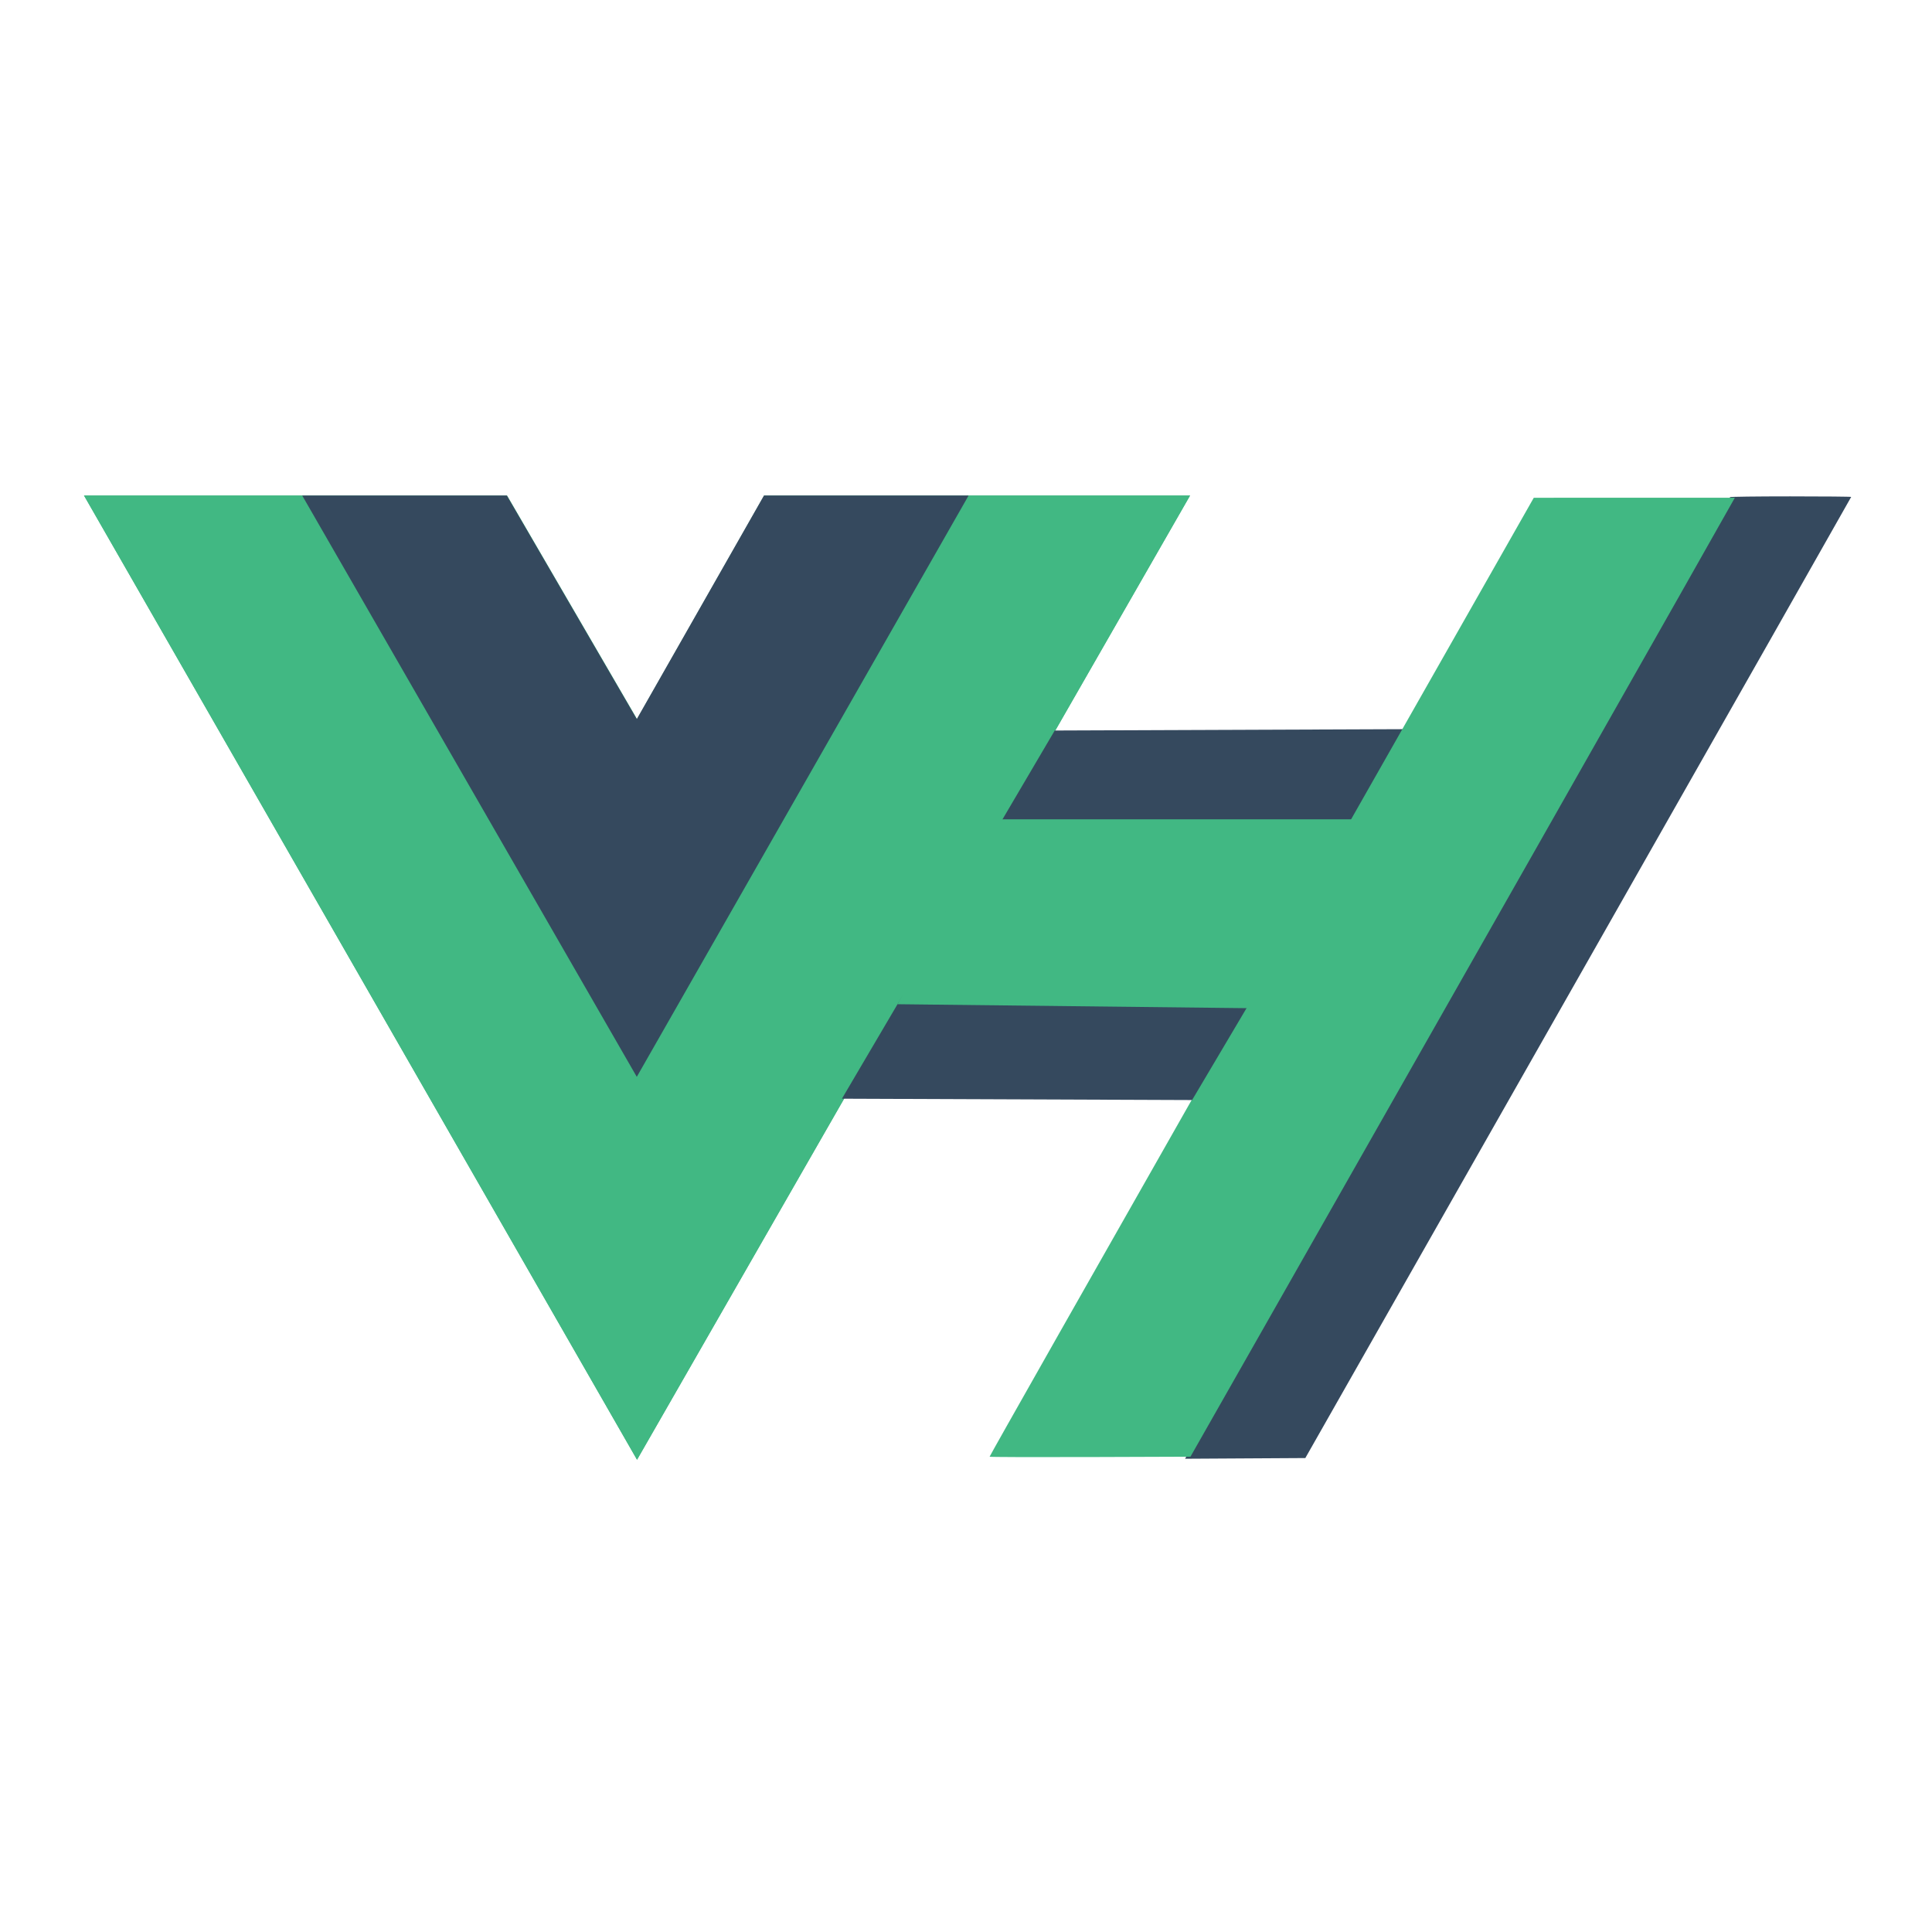
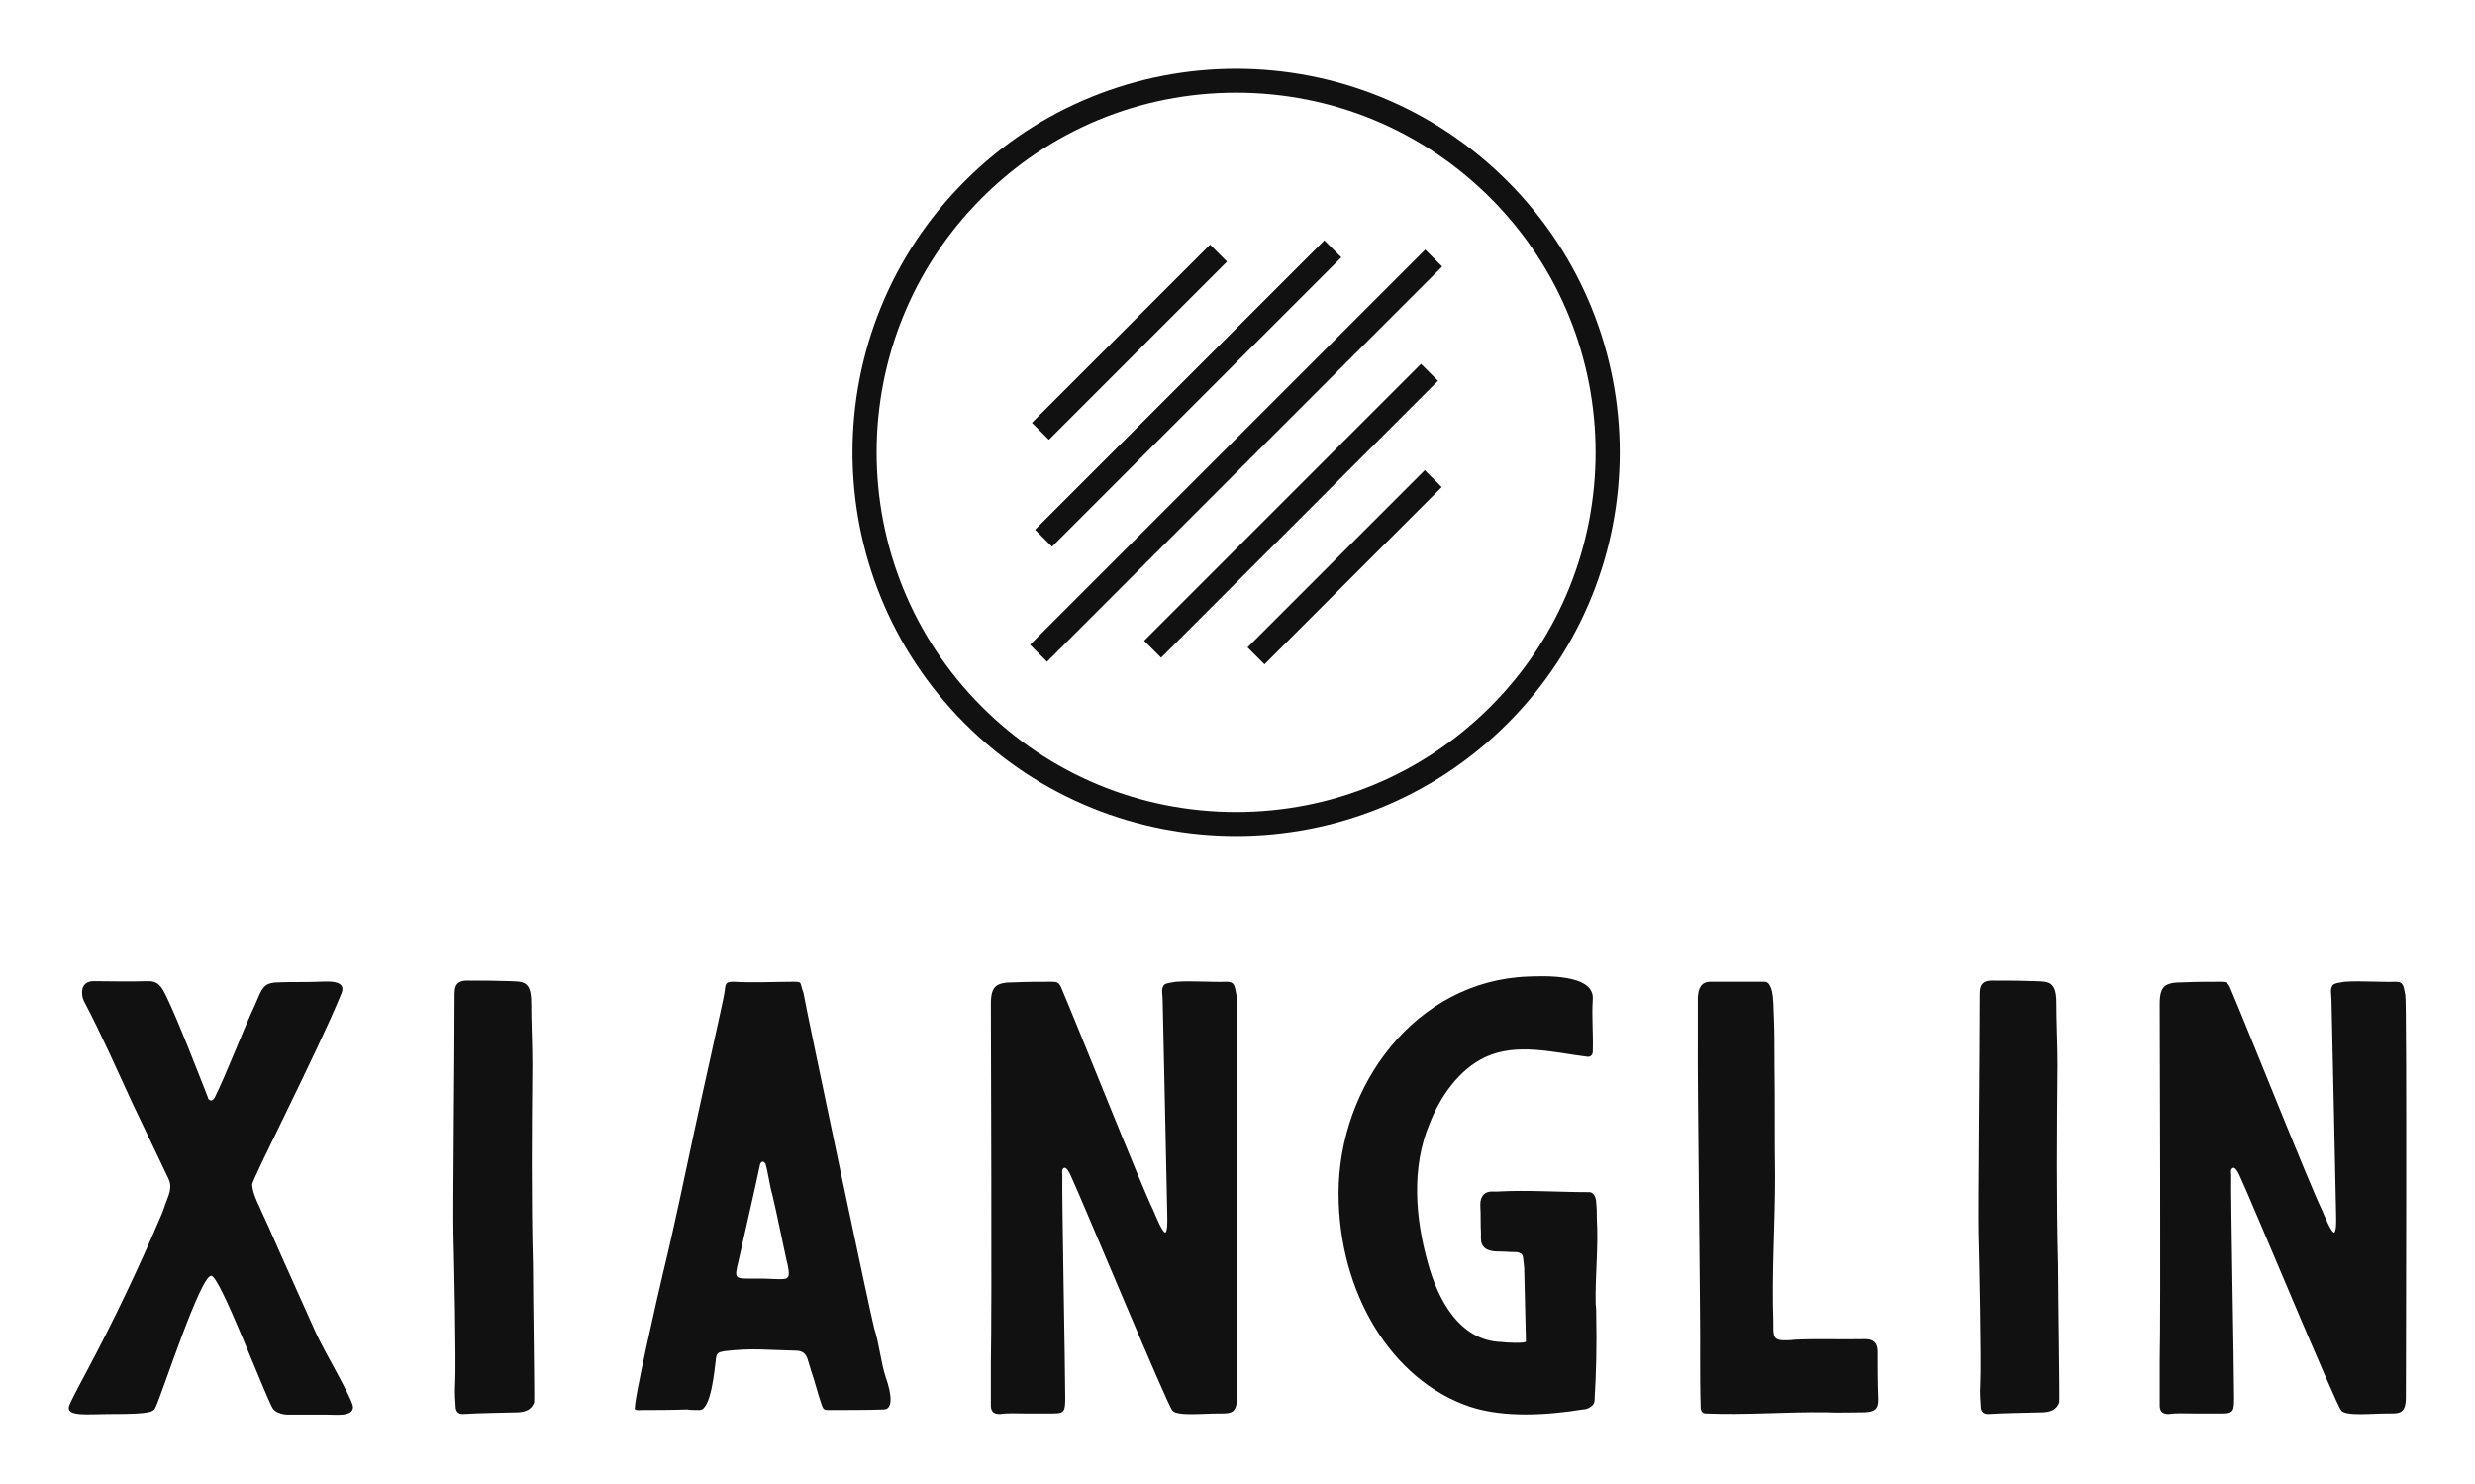
- <svg xmlns="http://www.w3.org/2000/svg" width="1200" height="1200" class="icon" viewBox="0 0 3280.944 2800">
-   <path fill="#41b883" d="M1645.332 601.004h375.675L1081.82 2238.478 142.636 601.004h718.477l220.708 379.704 216.013-379.704z" />
-   <path fill="#41b883" d="M142.636 601.004l939.185 1637.474 939.186-1637.474h-375.675l-563.51 982.484-568.208-982.484z" />
-   <path fill="#35495e" d="M513.188 601.004l568.207 987.23 563.511-987.23h-347.498l-216.013 379.704-220.708-379.704zM1607.792 1311.83l594.678 2.293 187.353-316.325-598.662 2.292zM2198.506 1909.57C2867.436 732.7 2939.502 605.426 2937.874 603.78c-.715-.723 45.303-1.314 102.262-1.314s103.562.428 103.562.951c0 .523-208.57 367.978-463.491 816.567L2216.715 2235.6l-102.1.596-102.102.596z" />
-   <path fill="#41b883" d="M1680.563 2233.328c0-1.34 168.208-298.145 440.375-777.048a4135645.775 4135645.775 0 00337.619-594.19l146.13-257.25 170.746-.04 170.747-.04-5.536 9.741c-3.044 5.358-43.727 77.302-90.407 159.875-85.356 150.992-337.562 595.163-656.602 1156.373l-172 302.559-170.536.588c-93.795.322-170.536.069-170.536-.567z" />
-   <path fill="#35495e" d="M1429.783 1625.351l594.679 2.292 187.353-316.324-598.662 2.292z" />
-   <path fill="#41b883" d="M1524.207 1464.903l608.285 6.877 173.746-320.909h-619.072z" />
+ <svg xmlns="http://www.w3.org/2000/svg" version="1.1" width="3176.471" height="1904.13" viewBox="0 0 3176.471 1904.13">
+   <g transform="scale(8.823529) translate(10, 10)">
+     <defs id="SvgjsDefs1328" />
+     <g id="SvgjsG1329" featureKey="symbolFeature-0" transform="matrix(3.4875,0,0,3.4875,114,0)" fill="#111111">
+       <g display="none">
+         <rect x="-153.365" y="-18.667" display="inline" fill="#111111" width="473.333" height="236" />
+       </g>
+       <g display="none">
+         <ellipse transform="matrix(0.7071 -0.7071 0.7071 0.7071 -6.6274 16)" display="inline" cx="16" cy="16" rx="16" ry="16" />
+         <line display="inline" fill="#111111" stroke="#111111" stroke-miterlimit="10" x1="7.837" y1="15.12" x2="15.267" y2="7.69" />
+         <line display="inline" fill="#111111" stroke="#111111" stroke-miterlimit="10" x1="7.968" y1="19.579" x2="20.033" y2="7.514" />
+         <line display="inline" fill="#111111" stroke="#111111" stroke-miterlimit="10" x1="7.759" y1="24.377" x2="24.241" y2="7.896" />
+         <line display="inline" fill="#111111" stroke="#111111" stroke-miterlimit="10" x1="12.518" y1="24.209" x2="24.064" y2="12.662" />
+         <line display="inline" fill="#111111" stroke="#111111" stroke-miterlimit="10" x1="16.83" y1="24.486" x2="24.22" y2="17.096" />
+       </g>
+       <g>
+         <path d="M16,0C11.905,0,7.81,1.562,4.686,4.686c-6.248,6.248-6.248,16.379,0,22.627C7.81,30.438,11.905,32,16,32   c4.095,0,8.19-1.562,11.314-4.686c6.248-6.248,6.248-16.379,0-22.627C24.19,1.562,20.095,0,16,0z M26.607,26.607   C23.773,29.44,20.007,31,16,31s-7.773-1.56-10.607-4.393c-5.849-5.849-5.849-15.365,0-21.213C8.227,2.56,11.993,1,16,1   s7.773,1.56,10.607,4.393C32.455,11.242,32.455,20.758,26.607,26.607z" />
+         <rect x="6.298" y="10.905" transform="matrix(0.7071 -0.7071 0.7071 0.7071 -4.681 11.5091)" width="10.508" height="1" />
+         <rect x="5.469" y="13.046" transform="matrix(0.7071 -0.7071 0.7071 0.7071 -5.4781 13.8675)" width="17.063" height="1" />
+         <rect x="4.346" y="15.637" transform="matrix(0.7071 -0.7071 0.7071 0.7071 -6.7239 16.04)" width="23.307" height="1" />
+         <rect x="10.126" y="17.936" transform="matrix(0.7071 -0.7071 0.7071 0.7071 -7.6786 18.3333)" width="16.33" height="1" />
+         <rect x="15.3" y="20.292" transform="matrix(0.7071 -0.7071 0.7071 0.7071 -8.6902 20.603)" width="10.451" height="1" />
+       </g>
+       <g display="none">
+         <g display="inline">
+           <path fill="#111111" d="M16,31.5c-4.141,0-8.032-1.612-10.96-4.54S0.5,20.141,0.5,16c0-4.14,1.612-8.033,4.54-10.96    C7.968,2.112,11.859,0.5,16,0.5s8.032,1.612,10.96,4.54C29.888,7.967,31.5,11.86,31.5,16c0,4.141-1.612,8.032-4.54,10.96    S20.141,31.5,16,31.5z" />
+           <g>
+             <path fill="#111111" d="M16,1c4.007,0,7.773,1.56,10.607,4.393c5.848,5.849,5.848,15.365,0,21.213C23.773,29.44,20.007,31,16,31     c-4.007,0-7.773-1.56-10.607-4.393c-5.849-5.849-5.849-15.365,0-21.213C8.227,2.56,11.993,1,16,1 M16,0     C11.905,0,7.81,1.562,4.686,4.686c-6.248,6.248-6.248,16.379,0,22.627C7.81,30.438,11.905,32,16,32s8.19-1.562,11.314-4.686     c6.248-6.248,6.248-16.379,0-22.627C24.19,1.562,20.095,0,16,0L16,0z" />
+           </g>
+         </g>
+         <line display="inline" fill="#111111" stroke="#111111" stroke-miterlimit="10" x1="7.837" y1="15.12" x2="15.267" y2="7.69" />
+         <line display="inline" fill="#111111" stroke="#111111" stroke-miterlimit="10" x1="7.968" y1="19.579" x2="20.033" y2="7.514" />
+         <line display="inline" fill="#111111" stroke="#111111" stroke-miterlimit="10" x1="7.759" y1="24.377" x2="24.241" y2="7.896" />
+         <line display="inline" fill="#111111" stroke="#111111" stroke-miterlimit="10" x1="12.518" y1="24.209" x2="24.064" y2="12.662" />
+         <line display="inline" fill="#111111" stroke="#111111" stroke-miterlimit="10" x1="16.83" y1="24.486" x2="24.22" y2="17.096" />
+       </g>
+       <g display="none">
+         <path display="inline" d="M4.686,4.686c-6.248,6.248-6.248,16.379,0,22.627c6.248,6.248,16.379,6.248,22.627,0   c6.248-6.248,6.248-16.379,0-22.627C21.065-1.562,10.935-1.562,4.686,4.686z M19.68,7.16l0.707,0.707L8.321,19.933l-0.707-0.707   L19.68,7.16z M14.914,7.336l0.707,0.707l-7.431,7.43l-0.707-0.707L14.914,7.336z M12.871,24.562l-0.707-0.707l11.547-11.547   l0.707,0.707L12.871,24.562z M17.184,24.84l-0.707-0.707l7.39-7.39l0.707,0.707L17.184,24.84z M8.113,24.73l-0.707-0.707   l16.48-16.481l0.707,0.707L8.113,24.73z" />
+       </g>
+     </g>
+     <g id="SvgjsG1330" featureKey="nameFeature-0" transform="matrix(2.09607,0,0,2.09607,-4.179108,111.8404)" fill="#111111">
+       <path d="M7.36 9.96 c-0.88 0.04 -3.24 0 -3.56 0 c-0.56 -0.04 -0.92 0.28 -0.88 0.84 c0 0.24 0.08 0.48 0.2 0.68 c1.16 2.2 2.24 4.68 3.28 6.92 l2.52 5.28 c0.24 0.52 0.08 0.96 -0.12 1.48 c-0.12 0.28 -0.2 0.6 -0.32 0.88 c-1.56 3.68 -3.32 7.4 -5.2 10.92 c-0.4 0.76 -0.84 1.56 -1.2 2.32 c-0.48 0.96 1.12 0.72 2.92 0.72 c2.84 0 2.88 -0.16 3.04 -0.52 c0.44 -0.92 3.08 -9.08 3.84 -9.08 c0.6 0 3.56 7.88 4.24 9.16 c0.16 0.32 0.68 0.48 1.08 0.48 l2.76 0 c0.52 0 1.76 0.16 1.76 -0.52 c0 -0.52 -2 -3.88 -2.56 -5.12 l-2.44 -5.44 c-0.4 -0.88 -0.76 -1.76 -1.16 -2.6 c-0.28 -0.68 -0.8 -1.56 -0.84 -2.28 c0 -0.4 4.52 -9.16 6.2 -13.28 c0.4 -1 -1.12 -0.8 -1.64 -0.8 c-0.96 0.04 -1.76 0 -2.68 0.04 c-0.88 0 -1.12 0.24 -1.44 1 l-0.24 0.56 c-0.8 1.68 -1.96 4.76 -2.8 6.44 c-0.04 0.08 -0.16 0.2 -0.24 0.2 c-0.12 0 -0.24 -0.12 -0.24 -0.24 c-0.68 -1.72 -2.08 -5.36 -2.88 -7 c-0.36 -0.72 -0.56 -1.08 -1.4 -1.04 z M34.208 29.68 c-0.12 -4.56 -0.08 -9.4 -0.04 -13.92 c0 -1.4 -0.08 -2.92 -0.08 -4.32 c0 -1.52 -0.6 -1.44 -1.4 -1.48 c-1.16 -0.04 -1.68 -0.04 -2.84 -0.04 c-0.76 -0.04 -1.08 0.16 -1.08 0.92 c0 3.92 -0.12 15 -0.08 16.6 s0.2 8.88 0.12 10.48 c-0.04 0.56 0 1.12 0.04 1.68 c0.04 0.2 0.16 0.4 0.48 0.4 c1.32 -0.08 2.56 -0.08 3.88 -0.12 c0.48 -0.04 0.88 -0.16 1.08 -0.68 c0.04 -0.28 -0.08 -7.6 -0.08 -9.52 z M44.936 39.68 c0.12 0.04 0.48 0.04 0.84 0.04 c0.8 0 1.04 -2.88 1.12 -3.48 c0.04 -0.48 0.16 -0.52 0.56 -0.6 c2 -0.24 3 -0.08 5 -0.04 c0.44 0 0.68 0.2 0.8 0.56 l0.28 0.92 c0.24 0.68 0.44 1.52 0.68 2.2 c0.16 0.48 0.2 0.44 0.68 0.44 c0.64 0 2.96 0 3.64 -0.04 c0.92 0 0.28 -1.88 0.16 -2.2 c-0.36 -1.12 -0.44 -2.28 -0.8 -3.4 c-0.16 -0.48 -4.72 -22.12 -4.92 -23.32 c-0.28 -0.72 -0.04 -0.76 -0.68 -0.76 c-1.36 0 -2.8 0.08 -4.2 0 c-0.56 0 -0.52 0.16 -0.6 0.76 c-0.08 0.56 -1.52 6.92 -2.08 9.56 c-0.72 3.32 -1.36 6.52 -2.16 9.8 c-0.28 1.16 -2.2 9.52 -1.96 9.56 c0.12 0.08 0.32 0.04 0.48 0.04 c1 0 1.92 0 3.16 -0.04 z M50.176 30.6 l-0.84 0 c-1.12 0 -1.16 0 -0.88 -1.16 c0.2 -0.88 1.28 -5.64 1.52 -6.8 c0.04 -0.08 0.12 -0.16 0.16 -0.16 c0.08 0 0.16 0.08 0.2 0.12 c0.16 0.48 0.32 1.68 0.48 2.16 c0.36 1.52 0.6 2.8 0.96 4.44 c0.36 1.44 0.2 1.44 -0.52 1.44 c-0.36 0 -0.72 -0.04 -1.08 -0.04 z M83.024 10.92 c0.12 0.56 0.04 27.2 0.04 27.88 c0 1.2 -0.44 1.16 -1.24 1.16 c-1.2 0 -2.88 0.2 -3.24 -0.2 c-0.32 -0.28 -6.24 -14.56 -7.08 -16.36 c-0.08 -0.16 -0.28 -0.56 -0.44 -0.48 c-0.2 0.08 -0.12 0.36 -0.12 0.52 c-0.04 1.4 0.2 13.48 0.2 15.4 c0 0.96 -0.04 1.12 -0.84 1.12 l-2 0 c-0.52 0 -1.16 -0.04 -1.68 0.04 c-0.4 0 -0.6 -0.12 -0.64 -0.52 l0 -3.16 c0.08 -3.36 0 -23.28 0 -24.76 c0 -1.28 0.36 -1.52 1.64 -1.52 c0.88 -0.04 1.76 -0.04 2.64 -0.04 c0.28 0 0.44 0.04 0.6 0.4 c1.08 2.52 5.68 14.08 6.4 15.48 c0.12 0.28 0.56 1.4 0.8 1.52 l0.04 0 c0.16 -0.16 0.12 -0.96 0.12 -1.2 c0 -0.6 -0.32 -14.64 -0.32 -14.92 c0 -0.4 -0.12 -0.76 0.08 -1.04 c0.12 -0.16 0.64 -0.2 0.84 -0.24 c1.12 -0.08 2.44 0.04 3.56 0 c0.56 0 0.52 0.4 0.64 0.92 z M107.992 33.28 c0.04 1.92 0 3.88 -0.12 5.8 c0 0.16 -0.12 0.32 -0.24 0.4 c-0.16 0.12 -0.36 0.2 -0.56 0.2 c-2.48 0.4 -5.48 0.6 -7.88 -0.2 c-5.4 -1.84 -9.08 -7.88 -9.08 -14.8 c0 -7.48 5.36 -14.76 13.16 -15.04 c1.04 -0.04 4.6 -0.2 4.48 1.56 c-0.08 1.28 0.04 2.32 0 3.64 c0 0.24 -0.16 0.4 -0.4 0.36 c-2.28 -0.28 -4.88 -1 -7.08 0.04 c-1.84 0.88 -3.12 2.76 -3.84 4.6 c-1.28 3.04 -1 6.56 -0.12 9.68 c0.68 2.48 2.16 5.4 5.12 5.48 c0.16 0.04 1.68 0.12 1.68 -0.04 l-0.12 -5.12 c-0.04 -0.24 -0.04 -0.48 -0.08 -0.72 s-0.2 -0.32 -0.44 -0.36 c-0.64 0 -0.64 -0.04 -1.28 -0.04 c-1.48 0 -1.16 -1 -1.2 -1.32 c-0.04 -0.6 0 -1.16 -0.04 -1.76 c-0.04 -0.56 0.12 -1 0.68 -1.08 l0.48 0 c2.08 -0.12 4.2 0.04 6.4 0.04 c0.32 0 0.48 0.4 0.48 0.76 c0.04 0.4 0.04 0.68 0.04 1.08 c0.12 1.96 -0.12 3.96 -0.08 5.92 c0.04 0.32 0.04 0.6 0.04 0.92 z M115.04 13.92 c-0.04 2.48 0.2 20.6 0.16 21.92 c0 1.24 0 2.48 0.04 3.72 c0 0.2 0.12 0.4 0.32 0.4 c2.8 0.12 5.56 -0.12 8.36 -0.08 c0.92 0.04 1.84 0 2.72 0 c0.88 -0.04 0.96 -0.4 0.92 -1.12 c-0.04 -1.12 -0.04 -2.12 -0.04 -3.2 c-0.04 -0.56 -0.36 -0.76 -0.84 -0.76 c-1.64 0.04 -3.28 -0.04 -4.92 0.04 c-0.28 0.04 -0.56 0.04 -0.84 0.04 c-0.48 -0.04 -0.6 -0.16 -0.64 -0.68 l0 -0.6 c-0.12 -3.32 0.12 -6.76 0.12 -10.08 c-0.04 -2.8 0 -5.32 -0.04 -7.8 c0 -1.08 0 -2.16 -0.04 -3.2 c-0.04 -0.64 0 -1.32 -0.16 -1.96 c-0.08 -0.24 -0.2 -0.56 -0.48 -0.56 l-3.76 0 c-0.64 0 -0.84 0.44 -0.88 1.08 l0 2.84 z M140.048 29.68 c-0.12 -4.56 -0.08 -9.4 -0.04 -13.92 c0 -1.4 -0.08 -2.92 -0.08 -4.32 c0 -1.52 -0.6 -1.44 -1.4 -1.48 c-1.16 -0.04 -1.68 -0.04 -2.84 -0.04 c-0.76 -0.04 -1.08 0.16 -1.08 0.92 c0 3.92 -0.12 15 -0.08 16.6 s0.2 8.88 0.12 10.48 c-0.04 0.56 0 1.12 0.04 1.68 c0.04 0.2 0.16 0.4 0.48 0.4 c1.32 -0.08 2.56 -0.08 3.88 -0.12 c0.48 -0.04 0.88 -0.16 1.08 -0.68 c0.04 -0.28 -0.08 -7.6 -0.08 -9.52 z M164.136 10.92 c0.12 0.56 0.04 27.2 0.04 27.88 c0 1.2 -0.44 1.16 -1.24 1.16 c-1.2 0 -2.88 0.2 -3.24 -0.2 c-0.32 -0.28 -6.24 -14.56 -7.08 -16.36 c-0.08 -0.16 -0.28 -0.56 -0.44 -0.48 c-0.2 0.08 -0.12 0.36 -0.12 0.52 c-0.04 1.4 0.2 13.48 0.2 15.4 c0 0.96 -0.04 1.12 -0.84 1.12 l-2 0 c-0.52 0 -1.16 -0.04 -1.68 0.04 c-0.4 0 -0.6 -0.12 -0.64 -0.52 l0 -3.16 c0.08 -3.36 0 -23.28 0 -24.76 c0 -1.28 0.36 -1.52 1.64 -1.52 c0.88 -0.04 1.76 -0.04 2.64 -0.04 c0.28 0 0.44 0.04 0.6 0.4 c1.08 2.52 5.68 14.08 6.4 15.48 c0.12 0.28 0.56 1.4 0.8 1.52 l0.04 0 c0.16 -0.16 0.12 -0.96 0.12 -1.2 c0 -0.6 -0.32 -14.64 -0.32 -14.92 c0 -0.4 -0.12 -0.76 0.08 -1.04 c0.12 -0.16 0.64 -0.2 0.84 -0.24 c1.12 -0.08 2.44 0.04 3.56 0 c0.56 0 0.52 0.4 0.64 0.92 z" />
+     </g>
+   </g>
</svg>
